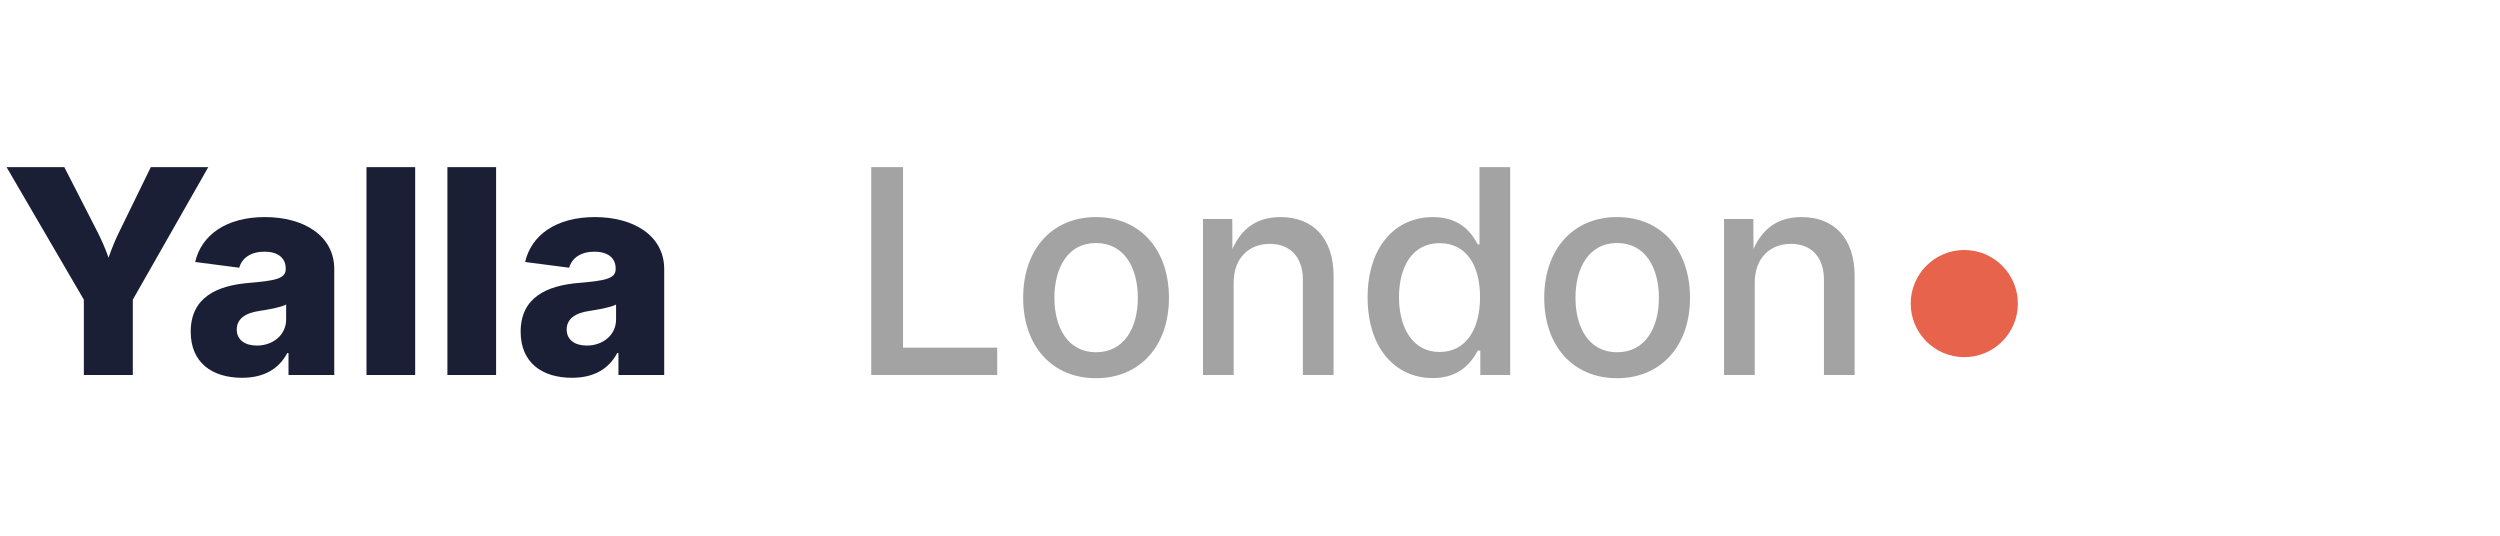
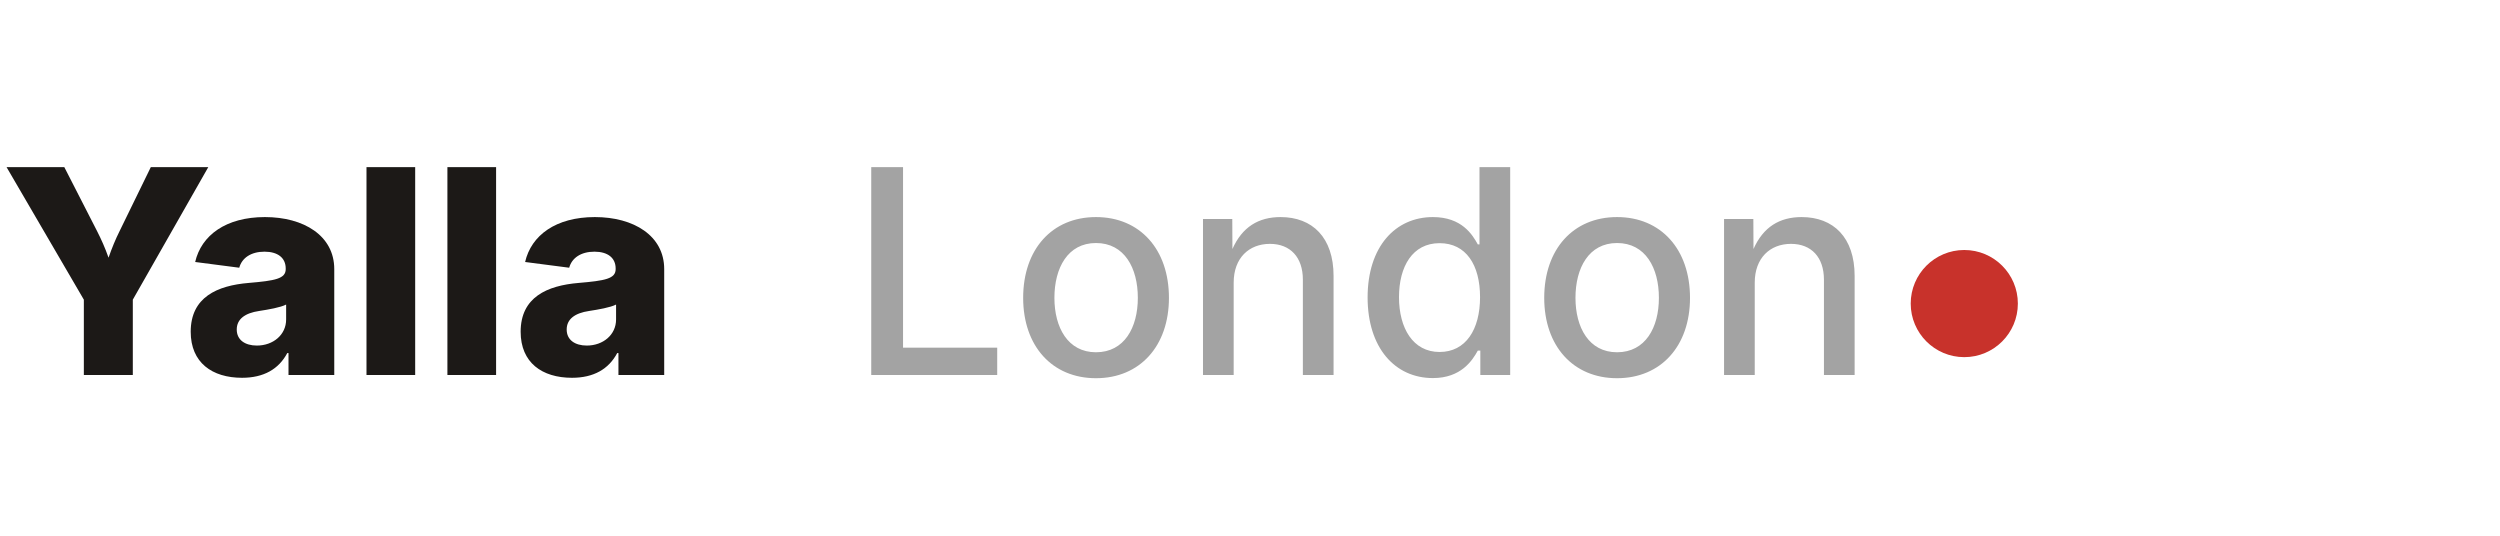
<svg xmlns="http://www.w3.org/2000/svg" viewBox="0 0 280 60" width="280" height="60">
  <style>
-     .yalla { font-family: 'Plus Jakarta Sans', 'Inter', -apple-system, sans-serif; font-weight: 800; font-size: 32px; }
-     .london { font-family: 'Plus Jakarta Sans', 'Inter', -apple-system, sans-serif; font-weight: 500; font-size: 32px; }
+     .yalla { font-family: 'Anybody', 'Source Serif 4', -apple-system, sans-serif; font-weight: 800; font-size: 32px; }
+     .london { font-family: 'Anybody', 'Source Serif 4', -apple-system, sans-serif; font-weight: 500; font-size: 32px; }
  </style>
-   <text x="0" y="42" class="yalla" fill="#1A1F36">Yalla</text>
+   <text x="0" y="42" class="yalla" fill="#1C1917">Yalla</text>
  <text x="95" y="42" class="london" fill="#A3A3A3">London</text>
-   <circle cx="220" cy="34" r="6" fill="#E8634B" />
+   <circle cx="220" cy="34" r="6" fill="#C8322B" />
</svg>
